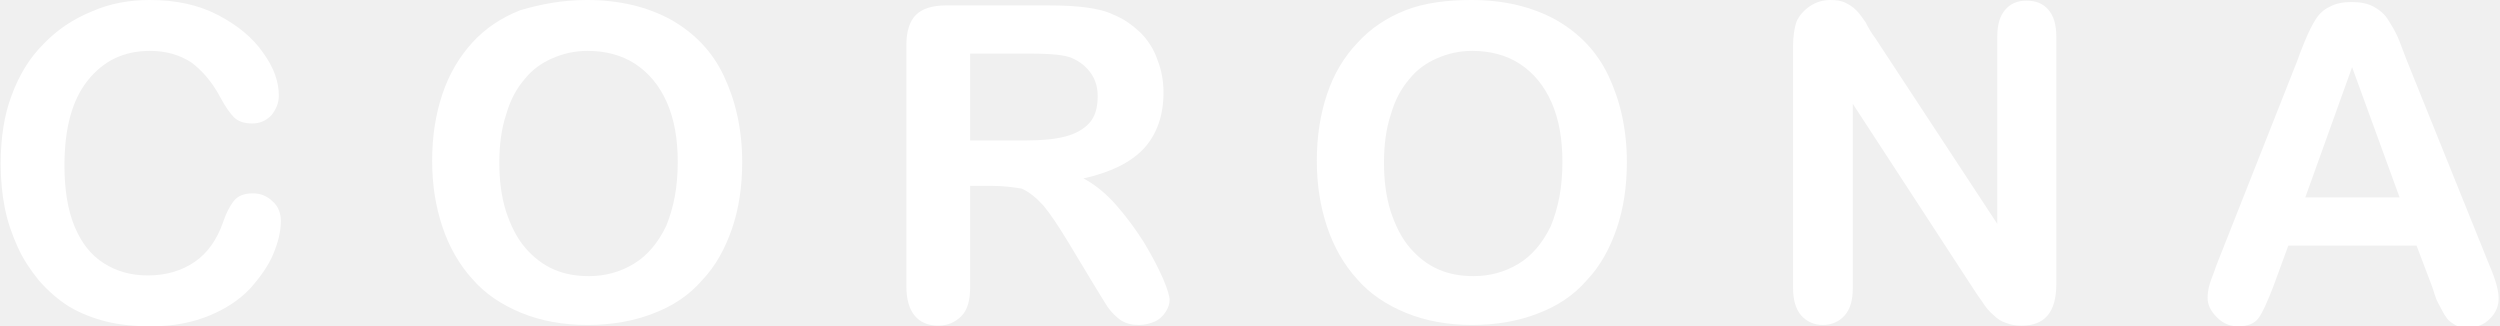
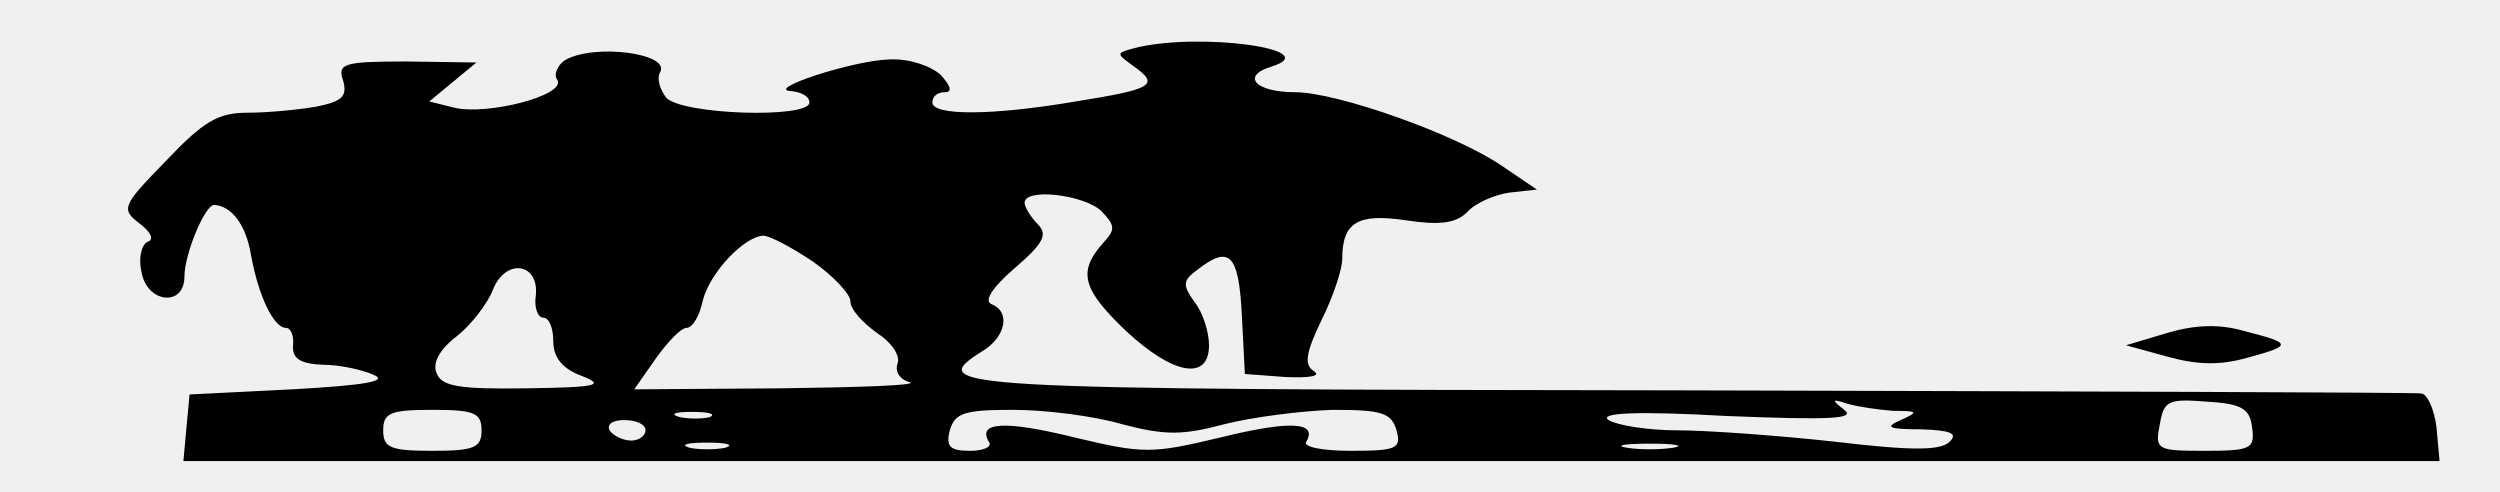
- <svg xmlns="http://www.w3.org/2000/svg" version="1.1" id="Layer_1" x="0px" y="0px" viewBox="0 0 368.5 48" style="enable-background:new 0 0 368.5 48;" xml:space="preserve">
-   <style type="text/css">
- 	.st0{fill:#FFFFFF;}
- </style>
-   <path class="st0" d="M41.4,32.6c0,1.5-0.4,3.1-1.1,4.8c-0.7,1.7-1.9,3.4-3.4,5.1c-1.6,1.7-3.6,3-6,4c-2.4,1-5.3,1.6-8.5,1.6  c-2.4,0-4.7-0.2-6.7-0.7c-2-0.5-3.8-1.2-5.5-2.2c-1.6-1-3.1-2.3-4.5-3.9c-1.2-1.5-2.3-3.1-3.1-4.9s-1.5-3.7-1.9-5.8  c-0.4-2-0.6-4.2-0.6-6.5c0-3.7,0.5-7.1,1.6-10c1.1-3,2.6-5.5,4.7-7.6c2-2.1,4.4-3.7,7.1-4.8C16.2,0.5,19.1,0,22.1,0  c3.8,0,7.1,0.7,10,2.2s5.2,3.4,6.7,5.6c1.6,2.2,2.3,4.3,2.3,6.3c0,1.1-0.4,2-1.1,2.9c-0.8,0.8-1.7,1.2-2.8,1.2  c-1.2,0-2.1-0.3-2.7-0.9c-0.6-0.6-1.3-1.6-2-2.9c-1.2-2.3-2.7-4-4.3-5.2c-1.7-1.1-3.7-1.7-6.1-1.7c-3.9,0-6.9,1.5-9.2,4.4  c-2.3,2.9-3.4,7.1-3.4,12.5c0,3.6,0.5,6.6,1.5,9c1,2.4,2.4,4.2,4.3,5.4c1.9,1.2,4,1.8,6.5,1.8c2.7,0,5-0.7,6.9-2s3.3-3.3,4.2-5.9  c0.4-1.2,0.9-2.2,1.5-3c0.6-0.8,1.5-1.2,2.9-1.2c1.1,0,2.1,0.4,2.9,1.2C41,30.4,41.4,31.4,41.4,32.6z" />
-   <path class="st0" d="M86.5,0c4.8,0,8.9,1,12.4,2.9c3.5,2,6.1,4.7,7.8,8.3s2.7,7.8,2.7,12.7c0,3.6-0.5,6.9-1.5,9.8  c-1,2.9-2.4,5.5-4.4,7.6c-1.9,2.2-4.3,3.8-7.2,4.9c-2.8,1.1-6.1,1.7-9.7,1.7c-3.6,0-6.9-0.6-9.8-1.8c-2.9-1.2-5.3-2.8-7.2-5  c-1.9-2.1-3.4-4.7-4.4-7.7c-1-3-1.5-6.2-1.5-9.7c0-3.6,0.5-6.8,1.5-9.8c1-3,2.5-5.5,4.4-7.6c1.9-2.1,4.3-3.7,7.1-4.8  C79.8,0.6,82.9,0,86.5,0z M99.9,23.9c0-3.4-0.5-6.3-1.6-8.8c-1.1-2.5-2.7-4.4-4.7-5.7c-2-1.3-4.4-1.9-7-1.9c-1.9,0-3.6,0.4-5.2,1.1  s-3,1.7-4.1,3.1c-1.2,1.4-2.1,3.1-2.7,5.2c-0.7,2.1-1,4.5-1,7.1c0,2.6,0.3,5,1,7.2c0.7,2.1,1.6,3.9,2.8,5.3c1.2,1.4,2.6,2.5,4.2,3.2  c1.6,0.7,3.3,1,5.2,1c2.4,0,4.6-0.6,6.6-1.8c2-1.2,3.6-3.1,4.8-5.6C99.3,30.6,99.9,27.6,99.9,23.9z" />
-   <path class="st0" d="M146.3,27.4H143v14.9c0,2-0.4,3.4-1.3,4.3c-0.9,0.9-2,1.4-3.4,1.4c-1.5,0-2.7-0.5-3.5-1.5  c-0.8-1-1.2-2.4-1.2-4.3V6.6c0-2,0.5-3.5,1.4-4.4c0.9-0.9,2.4-1.4,4.4-1.4h15.3c2.1,0,3.9,0.1,5.4,0.3c1.5,0.2,2.9,0.5,4.1,1.1  c1.5,0.6,2.7,1.5,3.9,2.6c1.1,1.1,2,2.5,2.5,4c0.6,1.5,0.9,3.1,0.9,4.8c0,3.5-1,6.2-2.9,8.3c-2,2.1-4.9,3.5-8.9,4.4  c1.7,0.9,3.3,2.2,4.8,3.9c1.5,1.7,2.9,3.6,4.1,5.5c1.2,2,2.1,3.7,2.8,5.3c0.7,1.6,1,2.7,1,3.2c0,0.6-0.2,1.2-0.6,1.8  c-0.4,0.6-0.9,1.1-1.6,1.4c-0.7,0.3-1.5,0.5-2.3,0.5c-1.1,0-1.9-0.2-2.7-0.7c-0.7-0.5-1.3-1.1-1.9-1.9c-0.5-0.8-1.2-1.9-2.1-3.4  l-3.8-6.3c-1.4-2.3-2.6-4.1-3.6-5.3c-1.1-1.2-2.1-2-3.2-2.5C149.3,27.6,148,27.4,146.3,27.4z M151.7,7.9H143v12.8h8.4  c2.3,0,4.2-0.2,5.7-0.6c1.5-0.4,2.7-1.1,3.5-2c0.8-0.9,1.2-2.2,1.2-3.9c0-1.3-0.3-2.4-1-3.4c-0.7-1-1.6-1.7-2.7-2.2  C157.1,8.1,154.9,7.9,151.7,7.9z" />
-   <path class="st0" d="M216.9,0c4.8,0,8.9,1,12.4,2.9c3.5,2,6.1,4.7,7.8,8.3s2.7,7.8,2.7,12.7c0,3.6-0.5,6.9-1.5,9.8  c-1,2.9-2.4,5.5-4.4,7.6c-1.9,2.2-4.3,3.8-7.2,4.9c-2.8,1.1-6.1,1.7-9.7,1.7c-3.6,0-6.9-0.6-9.8-1.8s-5.3-2.8-7.2-5  c-1.9-2.1-3.4-4.7-4.4-7.7c-1-3-1.5-6.2-1.5-9.7c0-3.6,0.5-6.8,1.5-9.8s2.5-5.5,4.5-7.6c1.9-2.1,4.3-3.7,7.1-4.8S213.4,0,216.9,0z   M230.3,23.9c0-3.4-0.5-6.3-1.6-8.8c-1.1-2.5-2.7-4.4-4.7-5.7c-2-1.3-4.4-1.9-7-1.9c-1.9,0-3.6,0.4-5.2,1.1s-3,1.7-4.1,3.1  c-1.2,1.4-2.1,3.1-2.7,5.2c-0.7,2.1-1,4.5-1,7.1c0,2.6,0.3,5,1,7.2c0.7,2.1,1.6,3.9,2.8,5.3c1.2,1.4,2.6,2.5,4.2,3.2s3.3,1,5.2,1  c2.4,0,4.6-0.6,6.6-1.8c2-1.2,3.6-3.1,4.8-5.6C229.7,30.6,230.3,27.6,230.3,23.9z" />
-   <path class="st0" d="M276.4,5.6L294.4,33V5.4c0-1.8,0.4-3.1,1.2-4c0.8-0.9,1.8-1.3,3.1-1.3c1.4,0,2.4,0.4,3.2,1.3  c0.8,0.9,1.2,2.2,1.2,4v36.5c0,4.1-1.7,6.1-5.1,6.1c-0.8,0-1.6-0.1-2.3-0.4c-0.7-0.2-1.3-0.6-1.9-1.2c-0.6-0.5-1.1-1.1-1.6-1.9  c-0.5-0.7-1-1.4-1.5-2.2l-17.6-27v27.2c0,1.8-0.4,3.1-1.2,4c-0.8,0.9-1.9,1.4-3.2,1.4c-1.3,0-2.4-0.5-3.2-1.4  c-0.8-0.9-1.2-2.3-1.2-4V6.8c0-1.5,0.2-2.7,0.5-3.6c0.4-0.9,1.1-1.7,2-2.3c0.9-0.6,1.9-0.9,3-0.9c0.8,0,1.6,0.1,2.2,0.4  s1.1,0.6,1.6,1.1c0.5,0.5,0.9,1.1,1.4,1.8C275.4,4.1,275.8,4.8,276.4,5.6z" />
-   <path class="st0" d="M358.4,42l-2.2-5.8h-18.9l-2.2,6c-0.9,2.3-1.6,3.9-2.2,4.7c-0.6,0.8-1.6,1.2-3,1.2c-1.2,0-2.2-0.4-3.1-1.3  c-0.9-0.9-1.4-1.8-1.4-2.9c0-0.6,0.1-1.3,0.3-2s0.6-1.6,1-2.8l11.9-30.1c0.3-0.9,0.7-1.9,1.2-3.1c0.5-1.2,1-2.2,1.5-3  c0.5-0.8,1.2-1.5,2.1-1.9c0.9-0.5,2-0.7,3.2-0.7c1.3,0,2.4,0.2,3.3,0.7s1.6,1.1,2.1,1.9c0.5,0.8,1,1.6,1.4,2.5  c0.4,0.9,0.8,2.1,1.4,3.6l12.1,30c1,2.3,1.4,3.9,1.4,5c0,1.1-0.4,2.1-1.3,3c-0.9,0.9-2,1.3-3.2,1.3c-0.7,0-1.4-0.1-1.9-0.4  c-0.5-0.3-1-0.6-1.3-1.1c-0.4-0.5-0.7-1.2-1.2-2.1S358.7,42.7,358.4,42z M339.8,29.1h13.9l-7-19.2L339.8,29.1z" />
+ <svg xmlns="http://www.w3.org/2000/svg" version="1.0" width="244pt" height="48pt" viewBox="0 0 244 48" preserveAspectRatio="xMidYMid meet">
+   <g transform="translate(0,48) scale(0.1,-0.1)" fill="#000000" stroke="none">
+     <path d="M1107 433 c-18 -5 -18 -5 0 -18 25 -18 18 -22 -57 -34 -82 -14 -140 -14 -140 -1 0 6 5 10 12 10 8 0 6 6 -4 17 -10 9 -31 16 -50 15 -36 -1 -124 -30 -95 -31 9 -1 17 -5 17 -11 0 -16 -126 -12 -140 5 -6 8 -9 18 -6 24 12 19 -65 29 -93 12 -7 -5 -11 -14 -7 -19 9 -15 -69 -35 -101 -27 l-24 6 23 19 23 19 -68 1 c-62 0 -68 -2 -62 -19 4 -15 -1 -20 -26 -25 -17 -3 -47 -6 -67 -6 -29 0 -43 -8 -80 -47 -43 -44 -44 -47 -26 -61 11 -8 15 -16 8 -18 -6 -3 -9 -16 -6 -29 5 -31 42 -35 42 -5 0 22 20 70 29 70 17 -1 31 -19 36 -49 7 -39 22 -71 34 -71 5 0 8 -8 7 -17 -1 -13 7 -18 29 -19 17 0 39 -5 50 -10 14 -6 -8 -10 -80 -14 l-100 -5 -3 -32 -3 -33 1101 0 1101 0 -3 33 c-2 17 -9 33 -15 33 -7 1 -330 2 -718 3 -727 1 -744 2 -685 39 22 14 26 38 8 45 -8 3 0 16 22 35 28 24 33 33 23 43 -7 7 -13 17 -13 21 0 15 58 8 75 -8 14 -15 14 -18 0 -33 -23 -27 -18 -44 24 -84 46 -43 81 -49 81 -14 0 13 -6 32 -14 42 -12 17 -12 21 3 32 31 24 40 15 43 -44 l3 -58 40 -3 c24 -1 35 1 27 6 -9 6 -8 17 8 50 11 22 20 49 20 59 0 36 15 45 62 38 33 -5 49 -3 60 8 8 9 27 17 41 19 l27 3 -34 23 c-45 31 -161 72 -202 72 -39 0 -53 16 -23 25 54 17 -72 34 -134 18z m-314 -208 c20 -14 37 -32 37 -39 0 -8 12 -21 26 -31 14 -9 23 -22 20 -30 -3 -8 3 -16 12 -18 9 -3 -47 -5 -126 -6 l-143 -1 21 30 c12 17 25 30 30 30 6 0 13 12 16 27 7 27 40 62 59 63 6 0 27 -11 48 -25z m-270 -33 c-2 -12 2 -22 7 -22 6 0 10 -10 10 -23 0 -16 9 -27 28 -34 23 -9 15 -11 -54 -12 -67 -1 -83 2 -88 15 -4 10 3 23 20 36 14 11 30 32 35 45 12 31 45 27 42 -5z m1325 -113 c24 0 25 -1 7 -9 -16 -7 -12 -9 20 -9 29 -1 36 -4 28 -12 -9 -9 -37 -9 -113 0 -55 6 -124 11 -153 11 -29 0 -59 5 -67 10 -10 7 26 9 115 4 100 -4 127 -3 115 6 -13 10 -12 11 3 6 10 -3 31 -6 45 -7z m350 -16 c3 -21 -1 -23 -46 -23 -47 0 -49 1 -44 26 4 23 8 25 46 22 34 -2 42 -7 44 -25z m-1728 -3 c0 -17 -7 -20 -48 -20 -41 0 -48 3 -48 20 0 17 7 20 48 20 41 0 48 -3 48 -20z m223 13 c-7 -2 -21 -2 -30 0 -10 3 -4 5 12 5 17 0 24 -2 18 -5z m402 -7 c42 -11 59 -11 100 0 28 7 75 13 106 14 48 0 57 -3 62 -20 5 -18 0 -20 -45 -20 -28 0 -47 4 -43 9 11 19 -15 21 -84 4 -67 -16 -75 -16 -142 0 -69 17 -95 15 -84 -4 4 -5 -5 -9 -18 -9 -20 0 -24 4 -20 20 5 17 14 20 62 20 31 0 79 -6 106 -14z m-465 -6 c0 -5 -6 -10 -14 -10 -8 0 -18 5 -21 10 -3 6 3 10 14 10 12 0 21 -4 21 -10z m78 -17 c-10 -2 -26 -2 -35 0 -10 3 -2 5 17 5 19 0 27 -2 18 -5z m925 0 c-13 -2 -33 -2 -45 0 -13 2 -3 4 22 4 25 0 35 -2 23 -4z" />
+     <path d="M2115 155 l-40 -12 40 -11 c29 -8 51 -9 79 -1 44 12 43 14 -4 26 -24 7 -48 6 -75 -2z" />
+   </g>
</svg>
